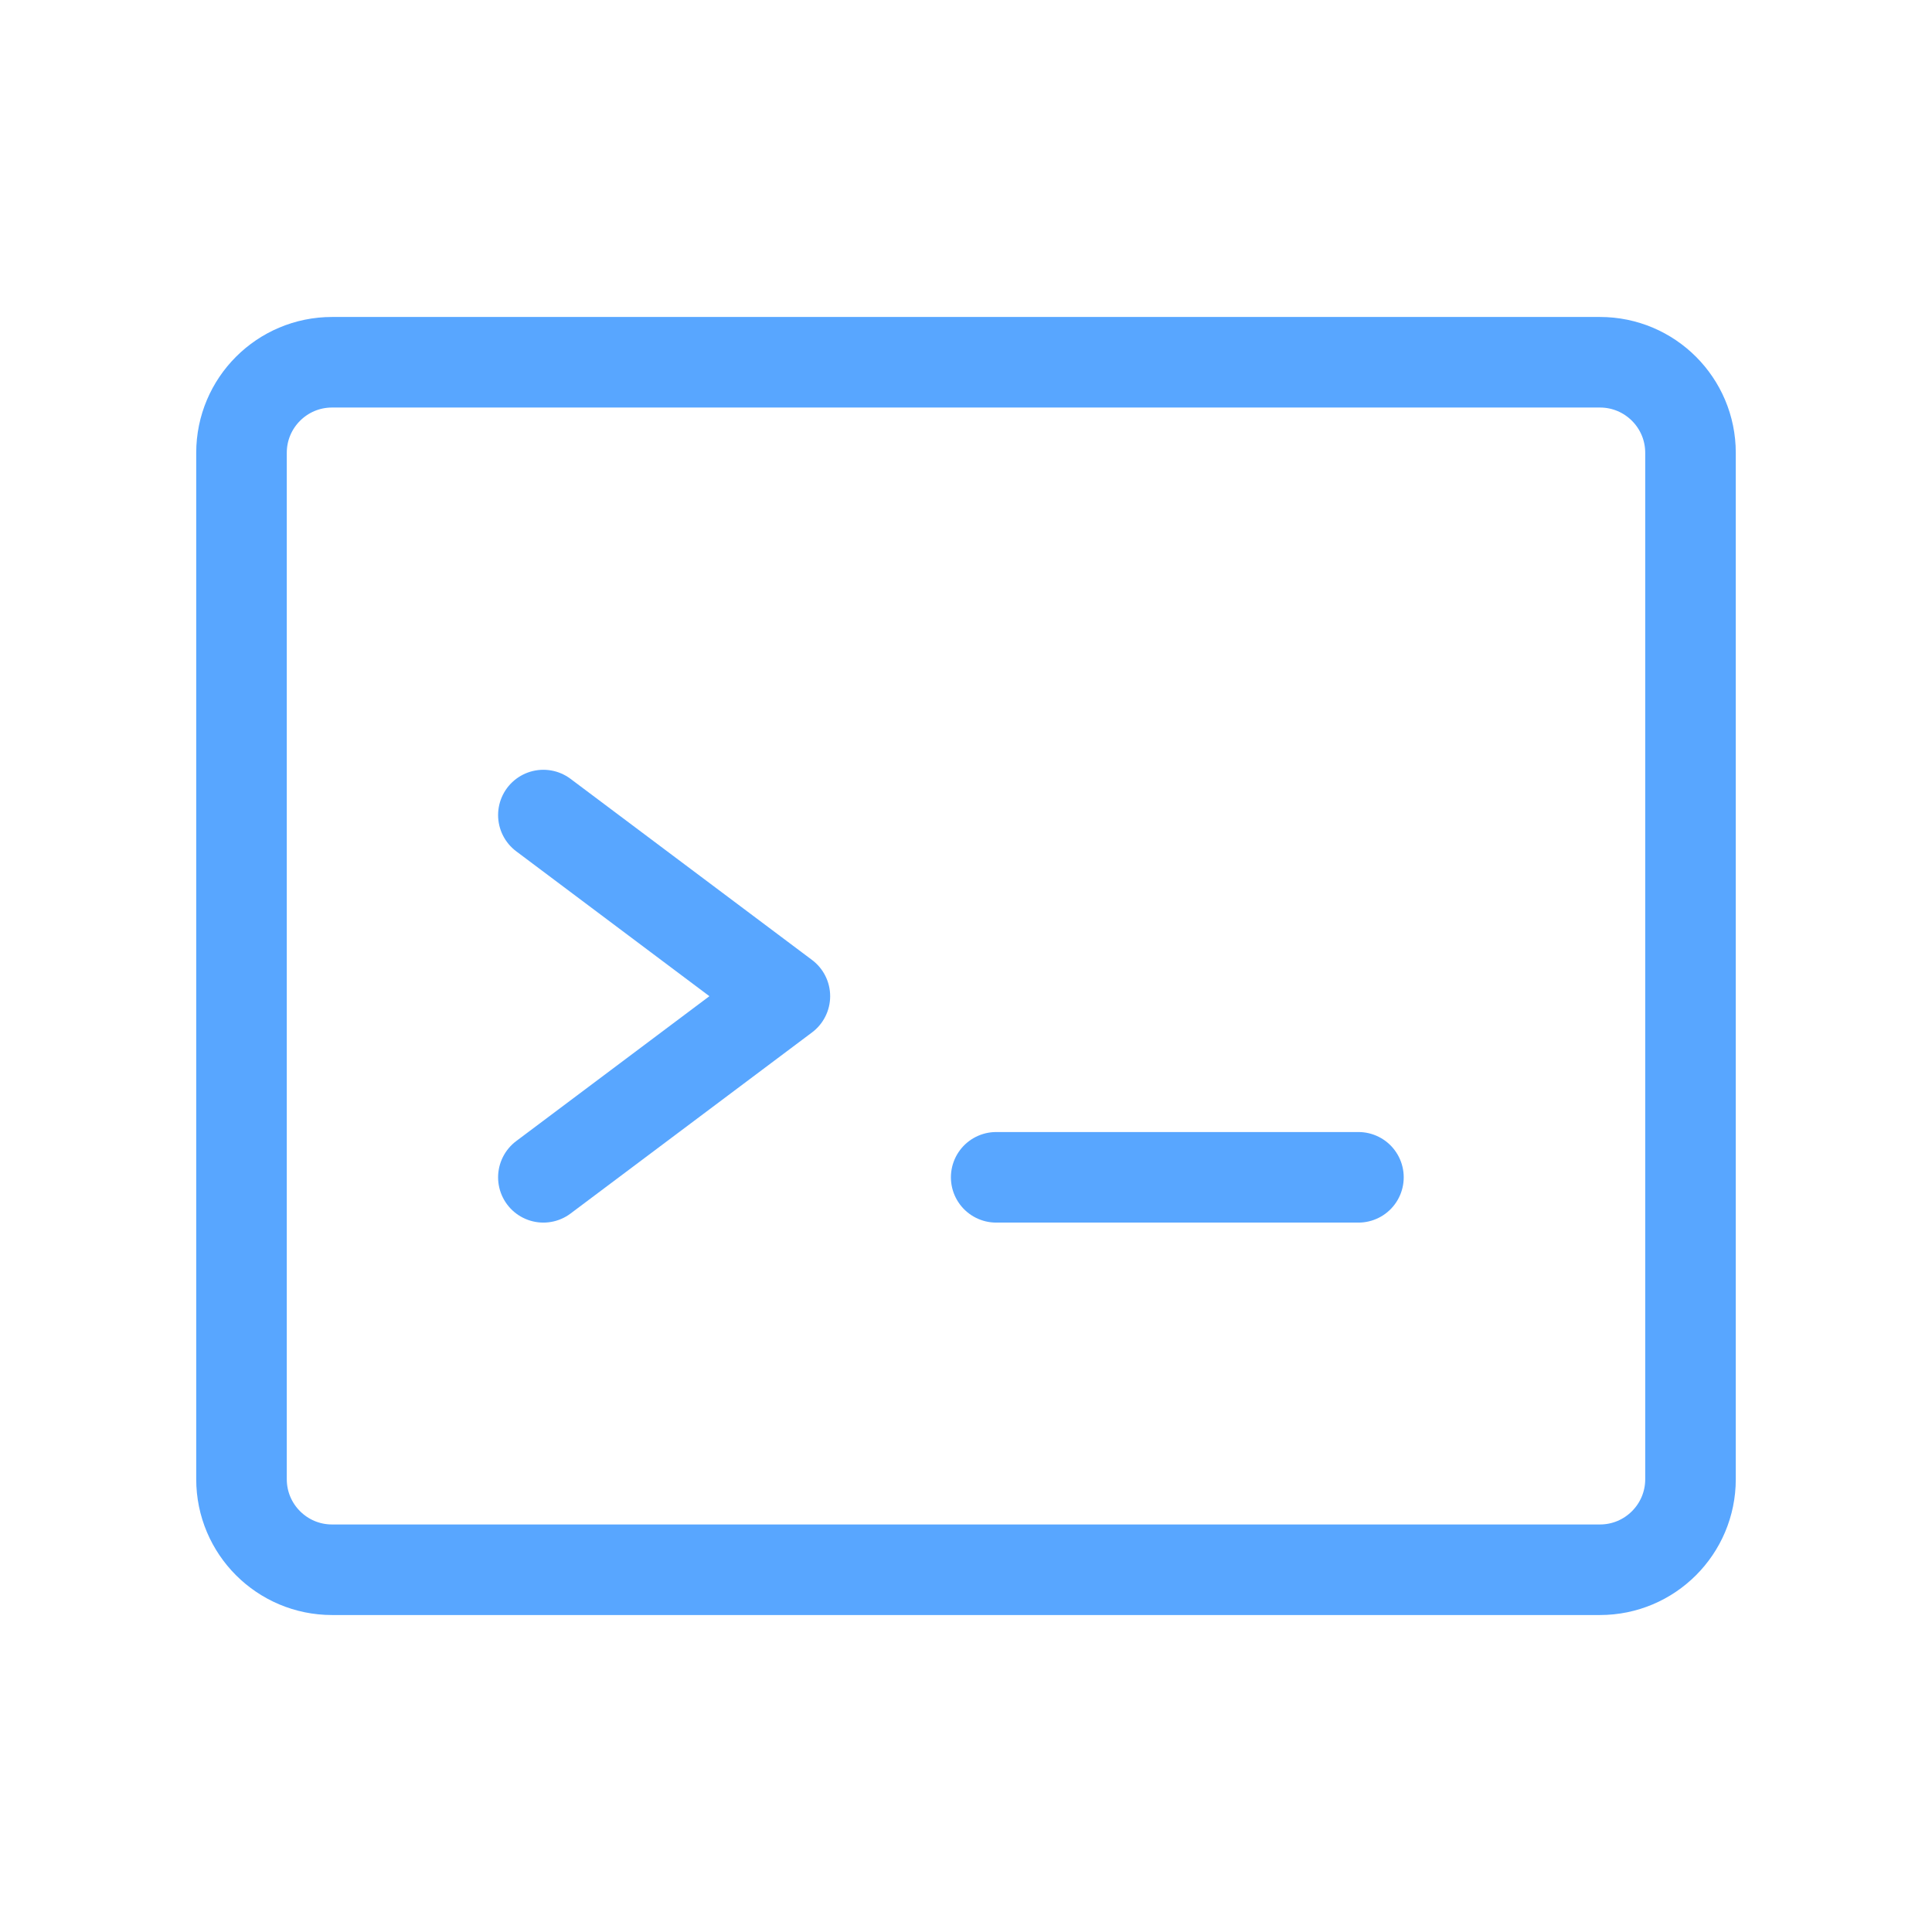
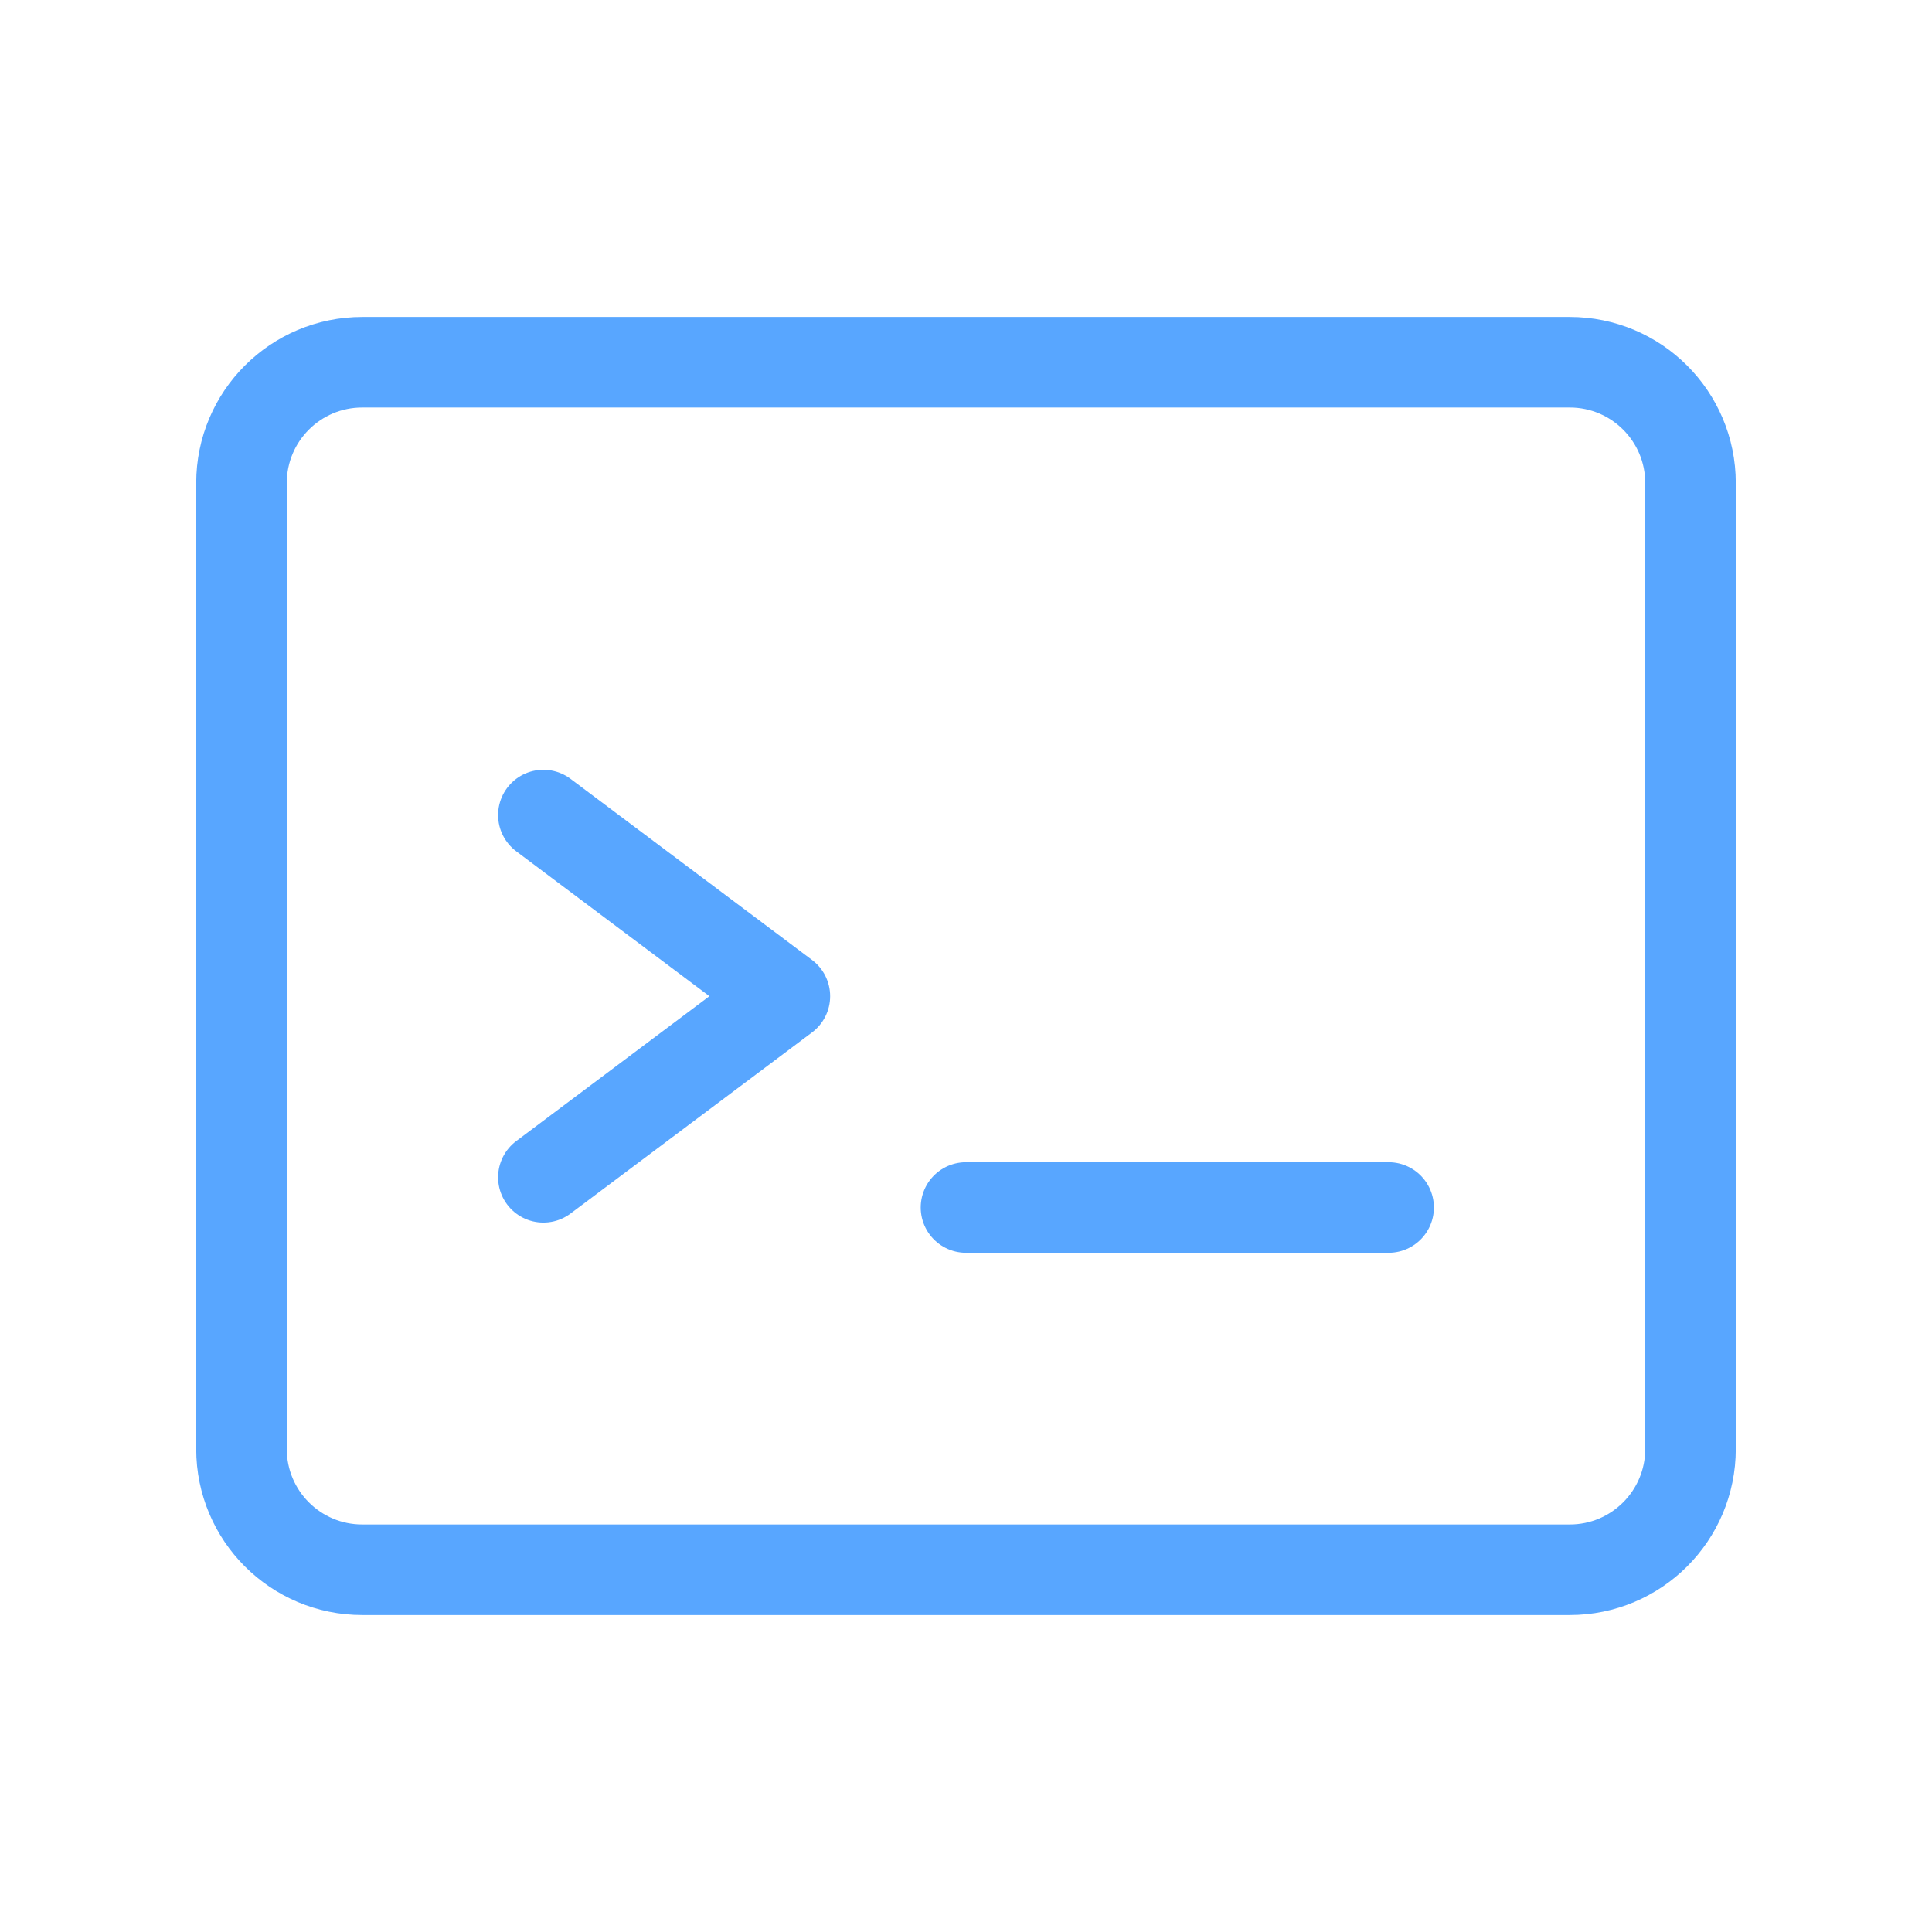
<svg xmlns="http://www.w3.org/2000/svg" viewBox="0 0 64 64">
-   <rect x="8" y="12" width="48" height="40" rx="3" fill="none" stroke="#58A6FF" stroke-width="3" />
-   <path d="M18 27l8 6-8 6M33 39h12" fill="none" stroke="#58A6FF" stroke-width="3" stroke-linecap="round" stroke-linejoin="round" />
+   <rect x="8" y="12" width="48" height="40" rx="4" fill="none" stroke="#58A6FF" stroke-width="3" />
+   <path d="M18 27l8 6-8 6M32 40h14" fill="none" stroke="#58A6FF" stroke-width="3" stroke-linecap="round" stroke-linejoin="round" />
</svg>
